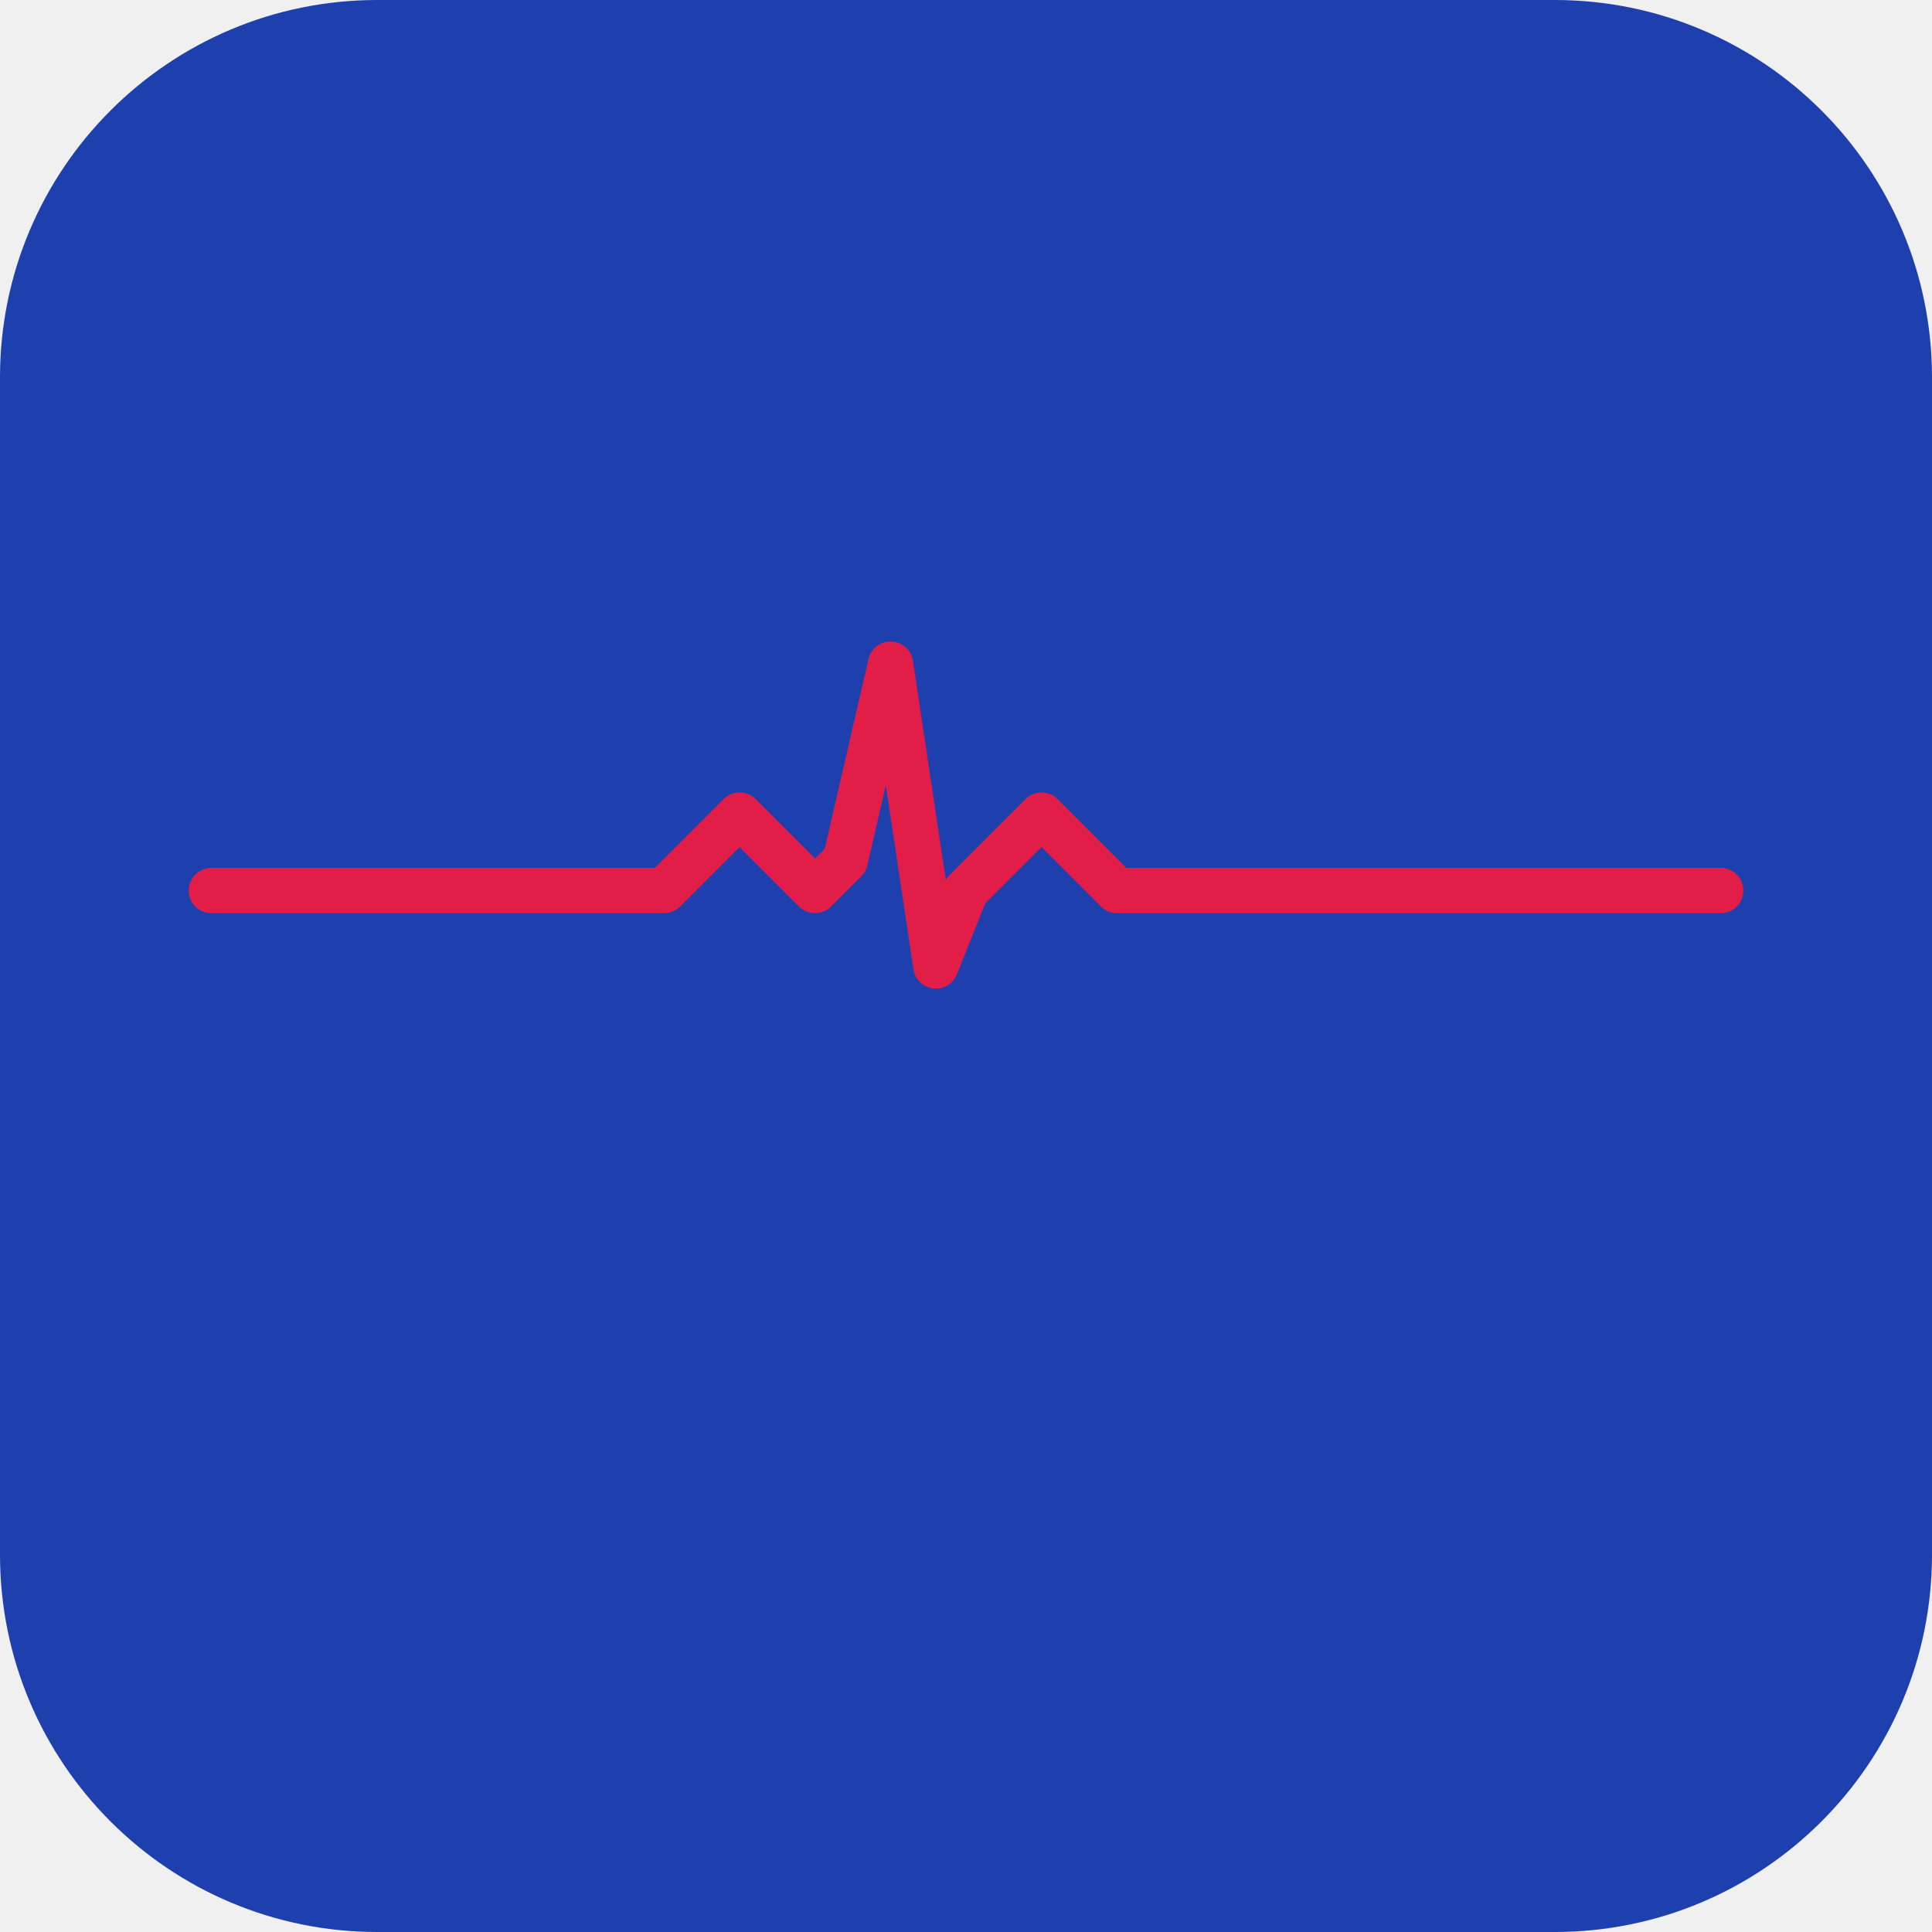
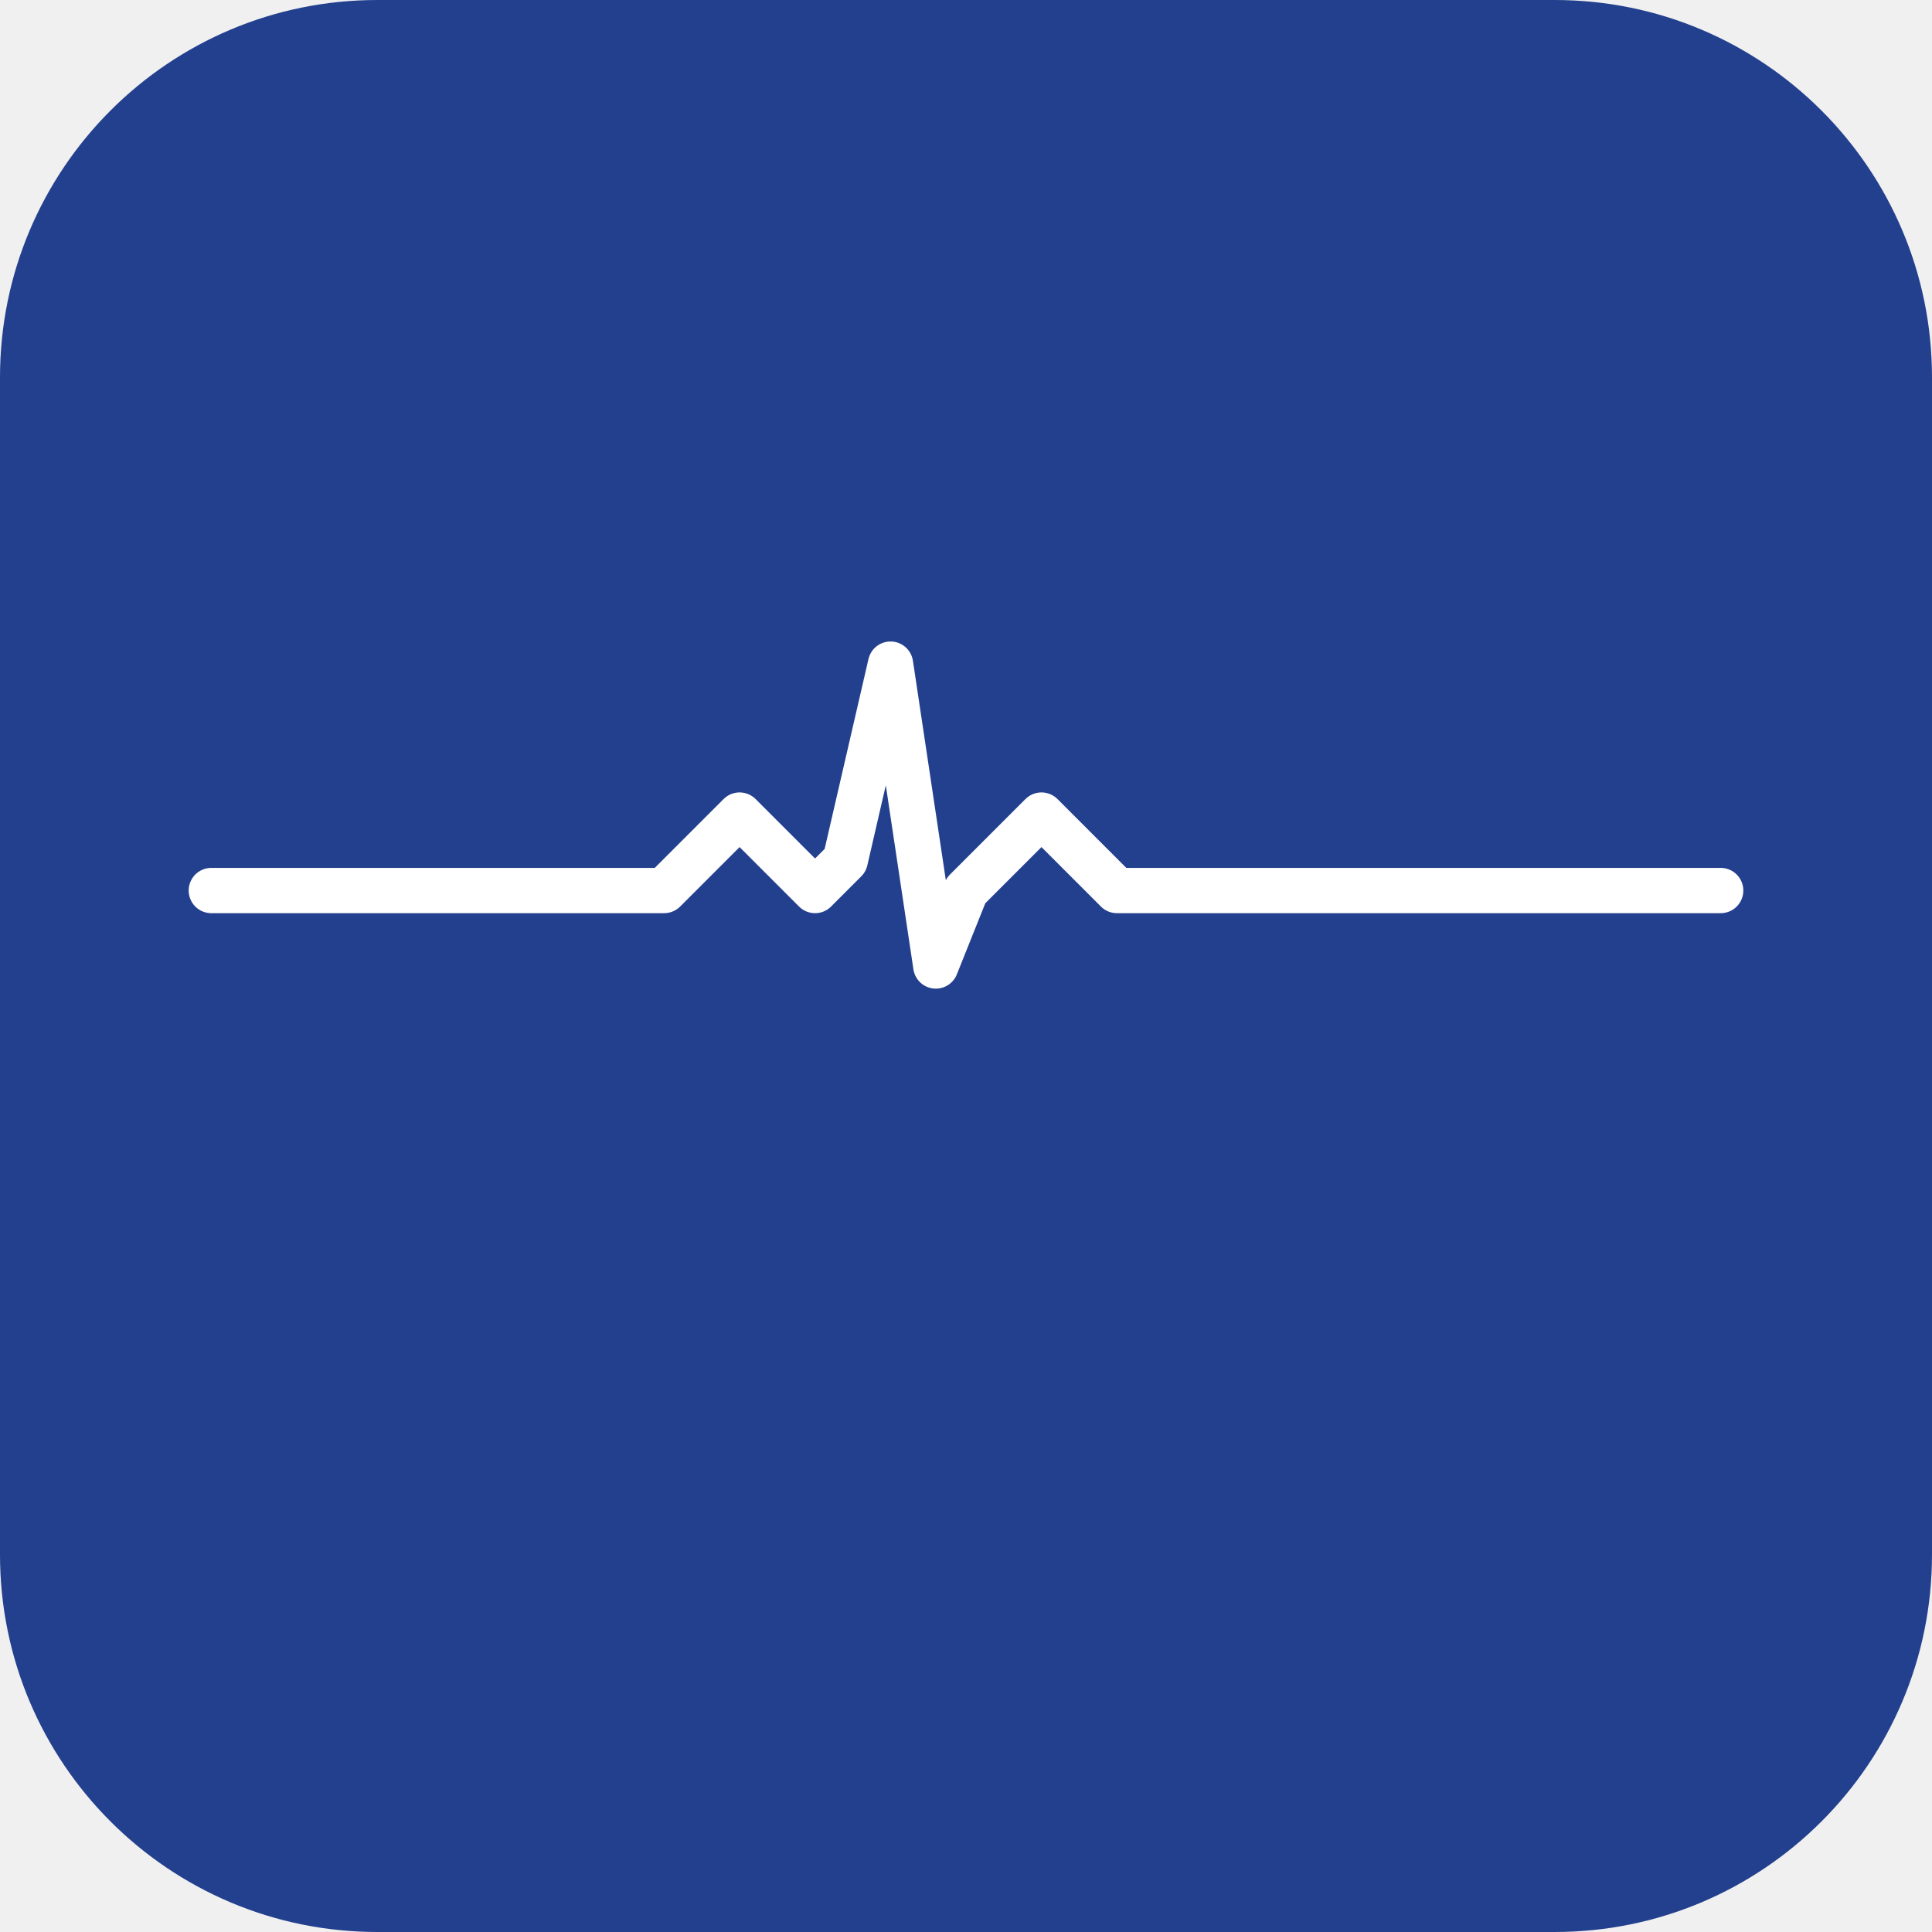
<svg xmlns="http://www.w3.org/2000/svg" width="512" height="512" viewBox="0 0 512 512">
-   <rect x="0" y="0" width="512" height="512" rx="100" fill="#1e40af" />
+   <rect x="0" y="0" width="512" height="512" rx="100" fill="#23408e" />
  <g transform="translate(56, 156) scale(4)">
-     <path d="M 0 20 L 30 20 L 35 15 L 40 20 L 42 18 L 45 5 L 48 25 L 50 20 L 55 15 L 60 20 L 100 20" fill="none" stroke="#E11D48" stroke-width="3" stroke-linecap="round" stroke-linejoin="round" />
+     <path d="M 0 20 L 30 20 L 35 15 L 40 20 L 42 18 L 45 5 L 48 25 L 50 20 L 55 15 L 60 20 L 100 20" fill="none" stroke="#FFFFFF" stroke-width="3" stroke-linecap="round" stroke-linejoin="round" />
  </g>
</svg>
